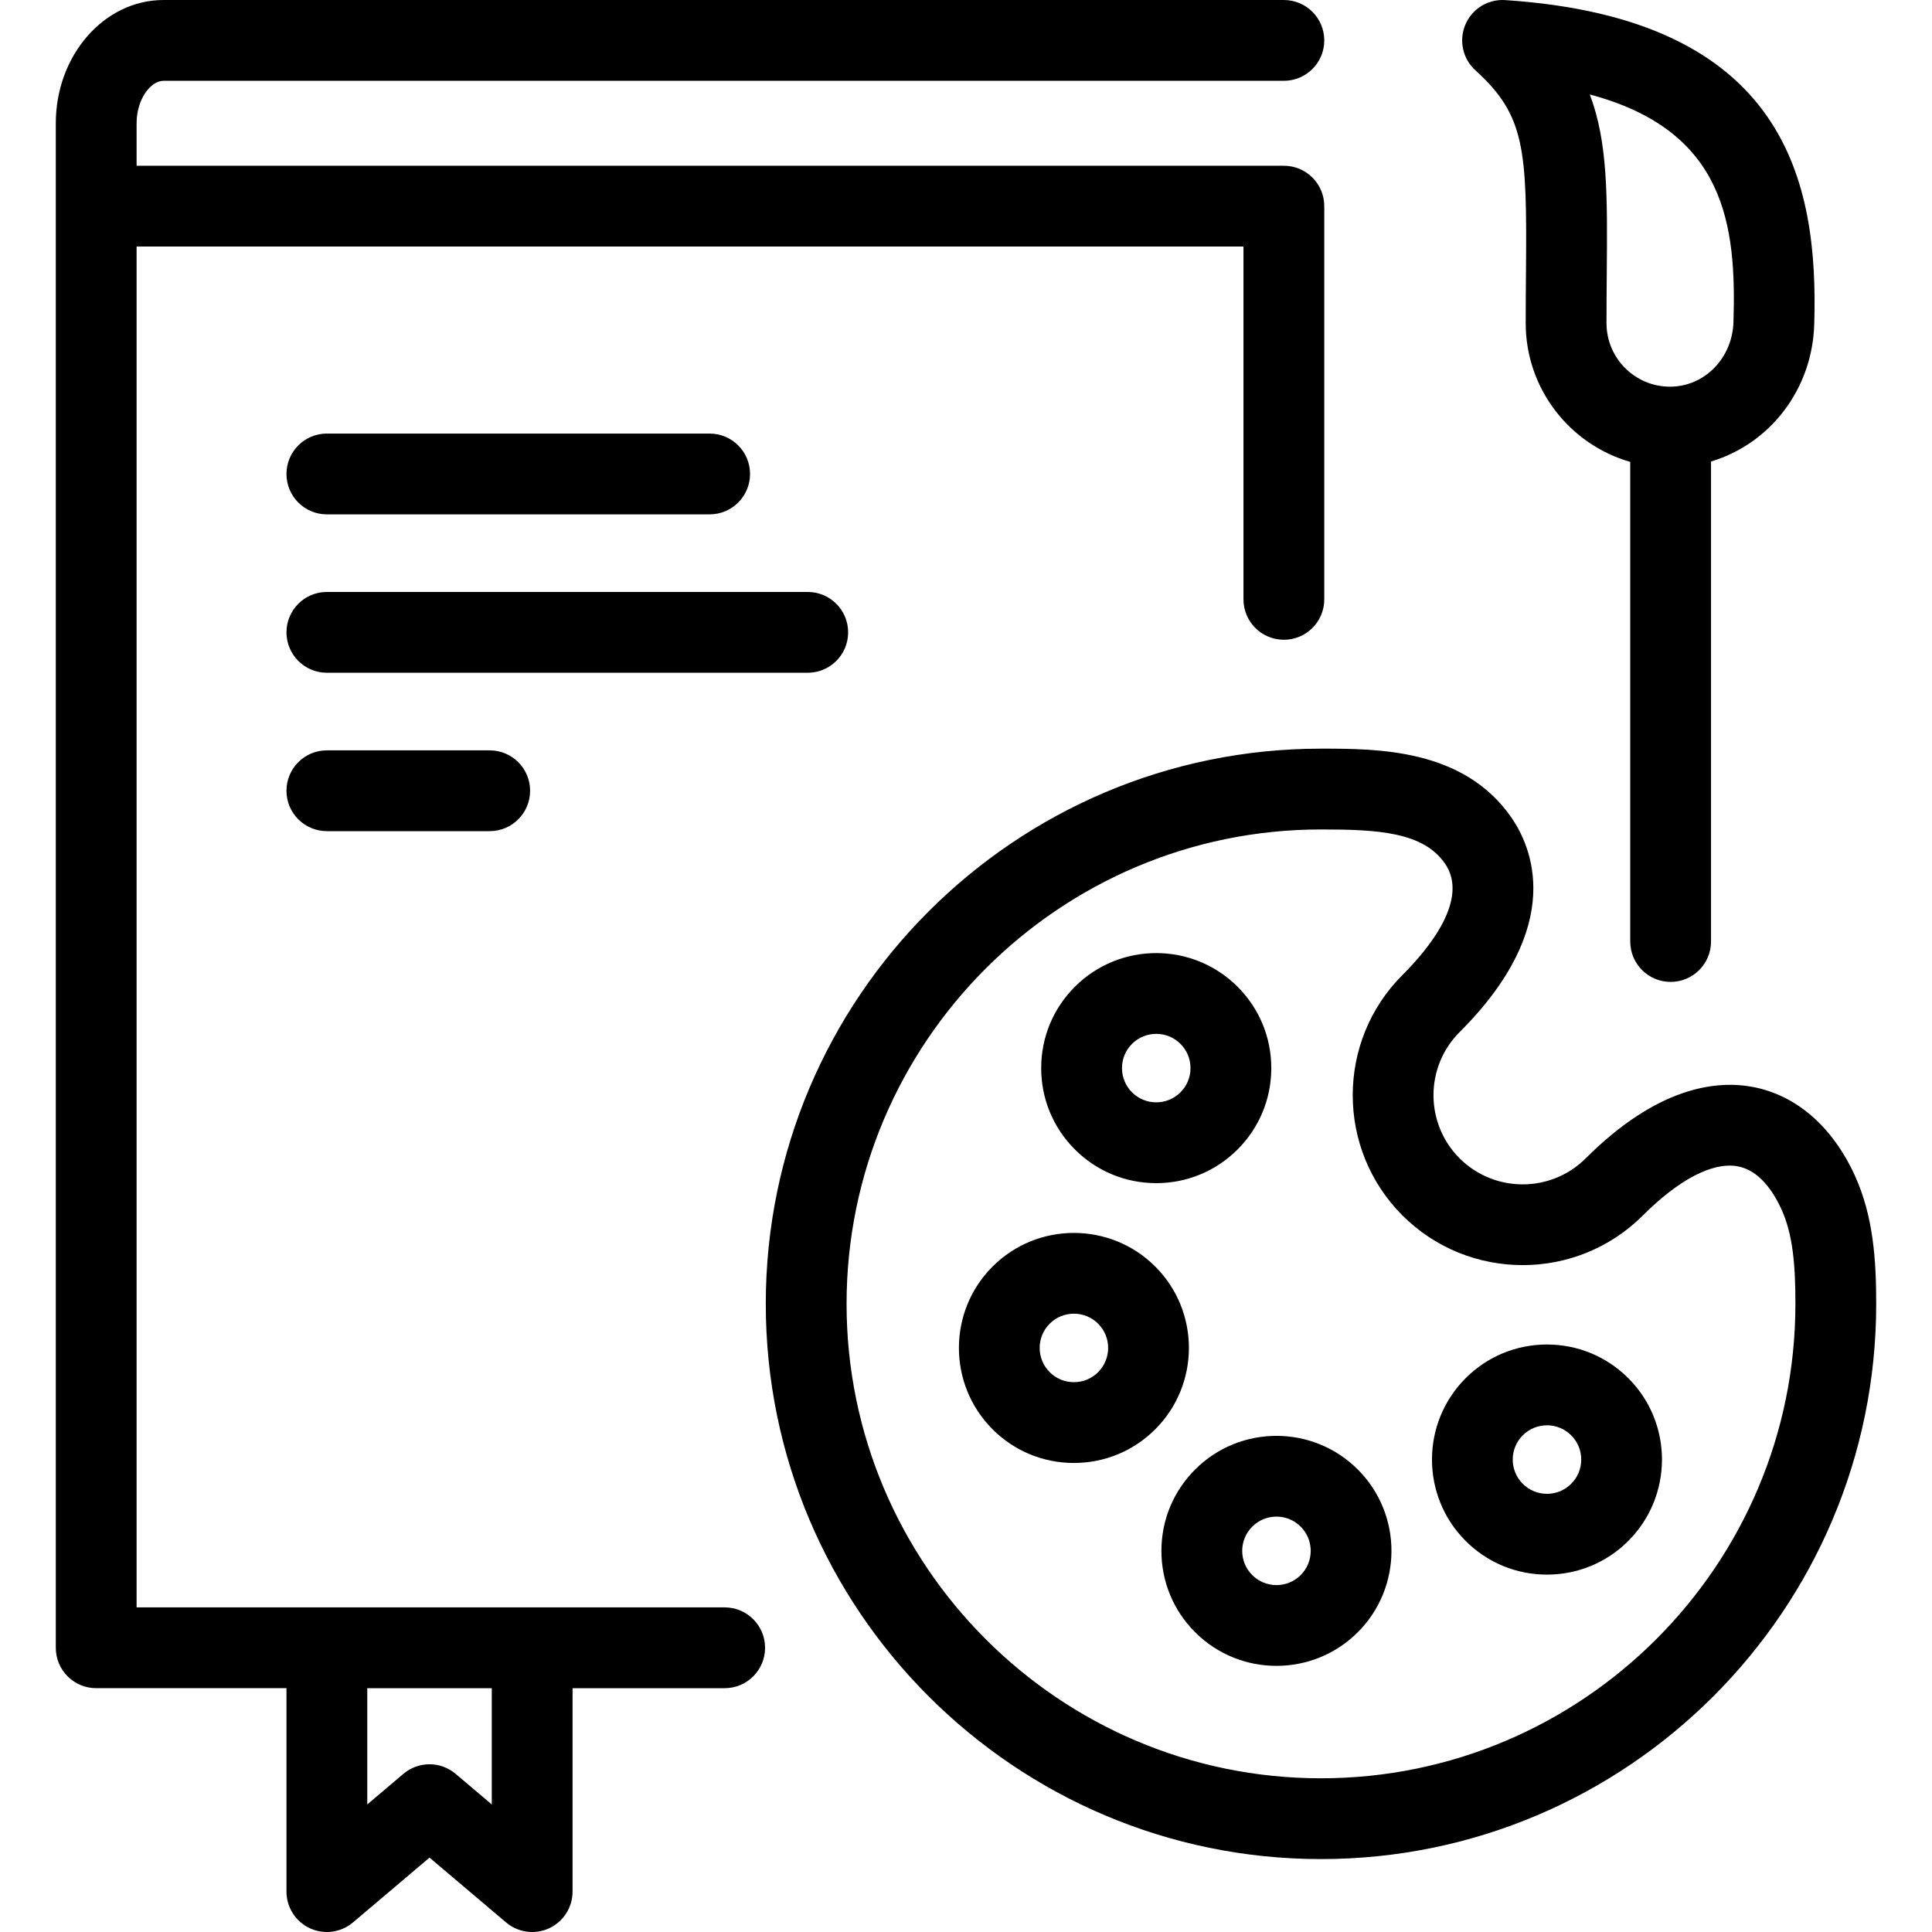
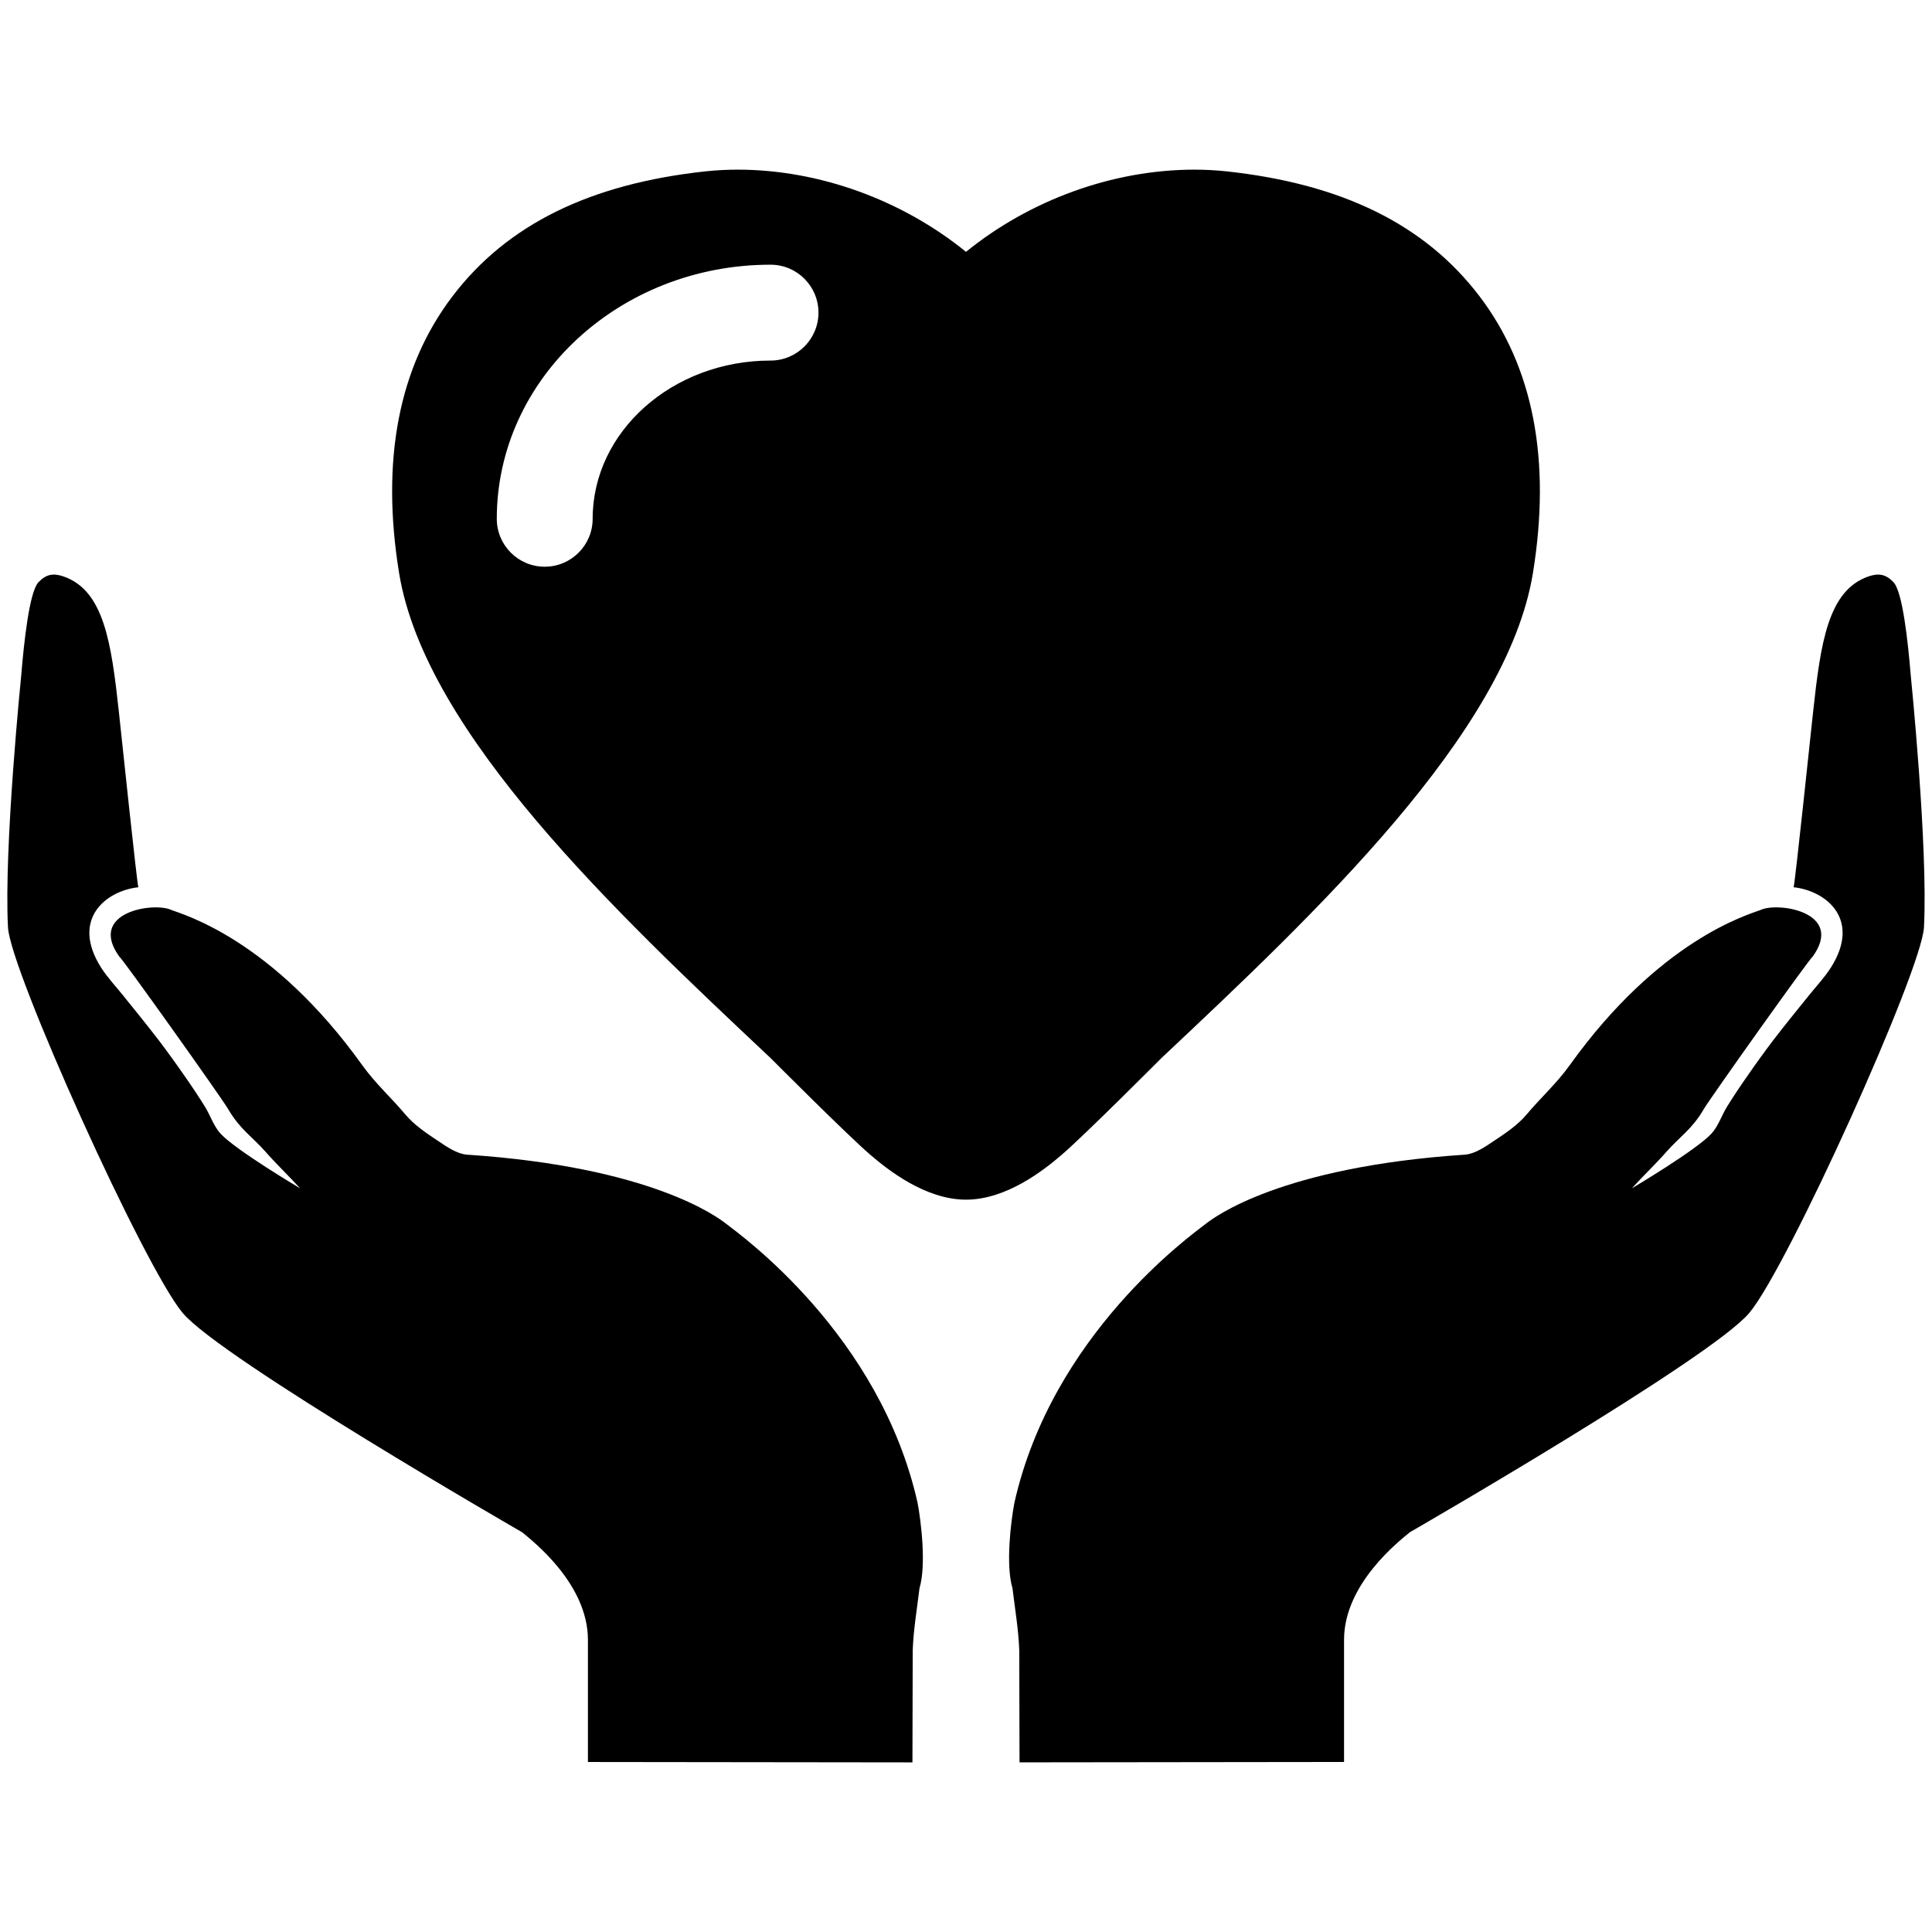
- <svg xmlns="http://www.w3.org/2000/svg" fill="#000000" height="800px" width="800px" version="1.1" id="Capa_1" viewBox="0 0 430.424 430.424" xml:space="preserve">
-   <path id="XMLID_16_" d="M179.954,149.88H72.822c-4.971,0-9-4.029-9-9s4.029-9,9-9h107.132c4.971,0,9,4.029,9,9  S184.925,149.88,179.954,149.88z M170.448,367.105c0,4.971-4.029,9-9,9h-33.887v45.319c0,3.505-2.035,6.691-5.215,8.166  c-1.209,0.561-2.5,0.834-3.784,0.834c-2.091,0-4.16-0.728-5.818-2.132L95.69,413.849l-17.051,14.442  c-2.674,2.265-6.423,2.772-9.602,1.298c-3.18-1.474-5.215-4.66-5.215-8.166v-45.319H21.432c-4.971,0-9-4.029-9-9V27.463  c0-15.142,10.764-27.461,23.995-27.461H286.03c4.971,0,9,4.029,9,9s-4.029,9-9,9H36.427c-2.83,0-5.995,4.046-5.995,9.461v9.464  H286.03c4.971,0,9,4.029,9,9v87.604c0,4.971-4.029,9-9,9s-9-4.029-9-9V54.927H30.432v303.177h131.016  C166.418,358.105,170.448,362.134,170.448,367.105z M109.561,376.105H81.822v25.902l8.051-6.819  c1.678-1.421,3.748-2.132,5.817-2.132c2.069,0,4.138,0.71,5.816,2.132l8.055,6.821V376.105z M417.993,290.484  c0,68.206-55.489,123.694-123.694,123.694s-123.694-55.489-123.694-123.694s55.489-123.695,123.694-123.695  c12.619,0,31.688,0,42.341,15.232c4.517,6.462,12.44,24.063-11.453,47.912c-7.757,7.742-7.769,20.351-0.028,28.108  c7.748,7.748,20.361,7.764,28.11,0.028c15.864-15.833,28.883-17.414,37.012-15.953c9.75,1.753,17.89,8.751,22.921,19.705  C417.412,270.985,417.993,281.013,417.993,290.484z M399.993,290.484c0-8.583-0.535-15.464-3.147-21.15  c-1.77-3.854-4.898-8.629-9.75-9.502c-5.522-0.991-13.022,2.906-21.111,10.978c-14.768,14.74-38.795,14.719-53.561-0.046  c-14.758-14.79-14.734-38.818,0.047-53.57c5.894-5.882,14.954-16.935,9.417-24.857c-4.889-6.991-14.948-7.546-27.589-7.546  c-58.28,0-105.694,47.415-105.694,105.695c0,58.28,47.414,105.694,105.694,105.694C352.579,396.178,399.993,348.764,399.993,290.484  z M326.537,307.03L326.537,307.03C326.537,307.03,326.537,307.029,326.537,307.03L326.537,307.03z M72.822,167.169  c-4.971,0-9,4.029-9,9s4.029,9,9,9H109.1c4.971,0,9-4.029,9-9s-4.029-9-9-9H72.822z M328.704,15.667  c-2.836-2.572-3.734-6.658-2.238-10.182c1.496-3.525,5.046-5.716,8.878-5.465c62.825,4.153,69.792,40.796,68.842,72.256  c0,0,0,0.001,0,0.001c-0.445,14.619-9.971,26.646-22.992,30.539v106.939c0,4.971-4.029,9-9,9s-9-4.029-9-9v-106.85  c-13.431-3.854-23.288-16.249-23.288-30.901c0-4.136,0.032-7.969,0.063-11.537C340.199,33.262,339.801,25.731,328.704,15.667z   M354.185,21.047c4.029,10.581,3.925,22.75,3.784,39.573c-0.03,3.521-0.062,7.302-0.062,11.384c0,7.797,6.344,14.141,14.142,14.141  c7.686,0,13.899-6.331,14.146-14.413C386.841,50.313,384.538,29.127,354.185,21.047z M257.361,318.439  c-4.841,4.831-11.271,7.491-18.108,7.491c-0.009,0-0.017,0-0.025,0c-6.847-0.007-13.281-2.679-18.117-7.525  c-9.984-10.002-9.968-26.264,0.035-36.248c10.003-9.984,26.265-9.968,36.25,0.033C267.378,292.192,267.363,308.454,257.361,318.439z   M244.655,294.906c-1.488-1.491-3.445-2.236-5.402-2.236c-1.952,0-3.904,0.742-5.392,2.227c0,0,0,0,0,0  c-2.978,2.973-2.983,7.814-0.01,10.792c1.44,1.443,3.355,2.239,5.394,2.241c0.002,0,0.005,0,0.008,0c2.036,0,3.95-0.792,5.391-2.23  C247.622,302.727,247.627,297.884,244.655,294.906z M302.522,327.404c9.984,10.005,9.968,26.266-0.035,36.25  c-4.995,4.985-11.552,7.478-18.107,7.478c-6.572,0-13.144-2.504-18.142-7.513c-4.837-4.845-7.498-11.285-7.491-18.131  c0.006-6.846,2.679-13.28,7.525-18.117C276.277,317.385,292.538,317.4,302.522,327.404z M289.782,340.119  c-2.973-2.978-7.815-2.982-10.793-0.009c-1.443,1.44-2.239,3.356-2.241,5.394s0.791,3.955,2.231,5.398  c2.973,2.979,7.814,2.984,10.793,0.011C292.75,347.941,292.755,343.098,289.782,340.119z M72.822,114.594H158.1c4.971,0,9-4.029,9-9  s-4.029-9-9-9H72.822c-4.971,0-9,4.029-9,9S67.851,114.594,72.822,114.594z M239.452,256.063c-4.836-4.845-7.497-11.285-7.49-18.131  c0.007-6.846,2.679-13.281,7.526-18.118c10.002-9.983,26.264-9.968,36.248,0.034c4.836,4.845,7.498,11.285,7.491,18.131  c-0.006,6.846-2.678,13.281-7.523,18.118c-4.84,4.831-11.27,7.491-18.107,7.491c-0.009,0-0.018,0-0.026,0  C250.723,263.581,244.288,260.909,239.452,256.063z M249.962,237.949c-0.001,2.038,0.791,3.956,2.231,5.398  c1.44,1.443,3.355,2.239,5.395,2.241c0.002,0,0.005,0,0.008,0c2.036,0,3.95-0.792,5.392-2.23c1.442-1.439,2.238-3.355,2.24-5.394  s-0.791-3.956-2.231-5.399c-1.488-1.491-3.444-2.236-5.401-2.236c-1.952,0-3.904,0.742-5.392,2.227l0,0  C250.76,233.995,249.964,235.911,249.962,237.949z M362.788,307.064c9.984,10.003,9.968,26.265-0.036,36.249  c-4.839,4.831-11.269,7.49-18.106,7.49c-0.008,0-0.016,0-0.024,0c-6.847-0.006-13.281-2.679-18.118-7.525  c-9.983-10.004-9.968-26.265,0.034-36.249c4.839-4.831,11.27-7.491,18.107-7.491c0.008,0,0.016,0,0.024,0  C351.516,299.545,357.95,302.218,362.788,307.064z M352.277,325.178c0.002-2.038-0.79-3.955-2.23-5.398  c-1.44-1.443-3.356-2.239-5.396-2.241c-0.002,0-0.005,0-0.007,0c-2.036,0-3.95,0.792-5.391,2.23c0,0,0,0,0,0  c-2.978,2.973-2.982,7.815-0.009,10.794c1.439,1.442,3.355,2.238,5.393,2.24c0.002,0,0.005,0,0.007,0c2.036,0,3.95-0.792,5.391-2.23  C351.479,329.132,352.275,327.216,352.277,325.178z" />
+ <svg xmlns="http://www.w3.org/2000/svg" width="800px" height="800px" viewBox="0 0 1024 1024" fill="#000000" class="icon" version="1.1">
+   <path d="M384.756 648.541c-4.437-3.446-39.635-30.07-137.289-36.547-5.372-0.447-10.785-4.259-15.555-7.452-6.071-4.039-12.377-8.281-16.977-13.751-7.477-8.923-15.921-16.433-23.016-26.34-47.478-66.186-94.005-79.474-100.962-82.099-9.265-4.47-44.755 1.032-27.705 24.698 1.081 0.179 54.288 74.923 57.742 80.896 6.111 10.549 13.028 14.864 19.521 22.268 5.933 6.762 12.499 12.979 18.562 19.627 0 0-34.028-20.147-42.179-28.973-3.633-3.958-5.38-9.622-8.273-14.32a351.963 351.963 0 0 0-10.541-15.905 543.858 543.858 0 0 0-13.954-19.302c-6.16-8.021-12.556-15.872-18.903-23.755-3.95-4.909-8.411-9.647-11.67-14.775-16.091-25.421 2.284-40.627 19.773-42.545-0.845-2.926-8.891-79.799-10.297-92.705-4.015-37.059-7.981-64.512-29.225-71.981-5.478-1.934-9.346-1.284-13.426 3.023-4.827 5.071-7.704 31.988-9.094 49.006 0 0-9.289 91.315-7.054 133.925 1.195 22.853 72.184 180.061 92.583 204.353 20.382 24.283 179.923 116.248 179.923 116.248 5.331 4.437 34.873 27.185 34.873 57.011v64.748l171.999 0.203 0.146-59.416c0.398-10.98 2.267-21.902 3.584-32.841 3.747-12.491 0.748-36.1-1-45.267-19.976-89.153-93.55-141.816-101.587-148.033zM1012.703 357.604c-1.398-17.026-4.267-43.934-9.094-49.006-4.08-4.307-7.956-4.957-13.434-3.023-21.228 7.477-25.21 34.93-29.217 71.981-1.414 12.906-9.452 89.779-10.305 92.705 17.489 1.918 35.873 17.124 19.773 42.545-3.251 5.136-7.704 9.866-11.662 14.775-6.347 7.883-12.751 15.734-18.911 23.755a533.537 533.537 0 0 0-13.946 19.302 345.186 345.186 0 0 0-10.541 15.905c-2.885 4.697-4.632 10.354-8.281 14.32-8.159 8.834-42.179 28.973-42.179 28.973 6.063-6.648 12.637-12.865 18.57-19.627 6.493-7.404 13.401-11.719 19.513-22.268 3.47-5.973 56.678-80.717 57.75-80.896 17.05-23.666-18.448-29.168-27.713-24.698-6.949 2.617-53.476 15.913-100.953 82.099-7.095 9.907-15.547 17.424-23.016 26.34-4.6 5.478-10.915 9.712-16.985 13.751-4.771 3.194-10.183 7.005-15.555 7.452-97.654 6.477-132.844 33.101-137.289 36.547-8.038 6.225-81.603 58.88-101.587 148.025-1.755 9.167-4.746 32.776-1 45.267 1.317 10.939 3.194 21.862 3.584 32.841l0.146 59.416 171.999-0.203v-64.748c0-29.826 29.542-52.573 34.873-57.011 0 0 159.533-91.957 179.923-116.248s91.372-181.5 92.574-204.353c2.251-42.602-7.038-133.916-7.038-133.916zM615.66 560.721c81.595-76.751 182.89-172.056 196.803-256.87 9.769-59.977 0.219-109.414-28.379-146.944-28.867-37.888-72.785-59.514-134.282-66.121a165.173 165.173 0 0 0-16.685-0.87c-43.496 0-87.414 16.205-121.116 43.569-33.694-27.364-77.621-43.569-121.108-43.569-5.364 0-10.752 0.276-16.685 0.87-61.497 6.607-105.423 28.233-134.282 66.121-28.607 37.53-38.148 86.967-28.379 146.944 13.913 84.821 115.208 180.118 196.803 256.87 0 0 40.7 40.846 52.931 51.33 9.192 7.891 29.135 23.796 50.729 23.796 21.602 0 41.545-15.905 50.737-23.796 12.215-10.484 52.915-51.33 52.915-51.33z m-207.262-369.615c-51.98 0-94.281 37.62-94.281 83.862a25.397 25.397 0 1 1-50.81 0c0-74.264 65.081-134.672 145.091-134.672a25.397 25.397 0 1 1 0 50.81z" />
</svg>
